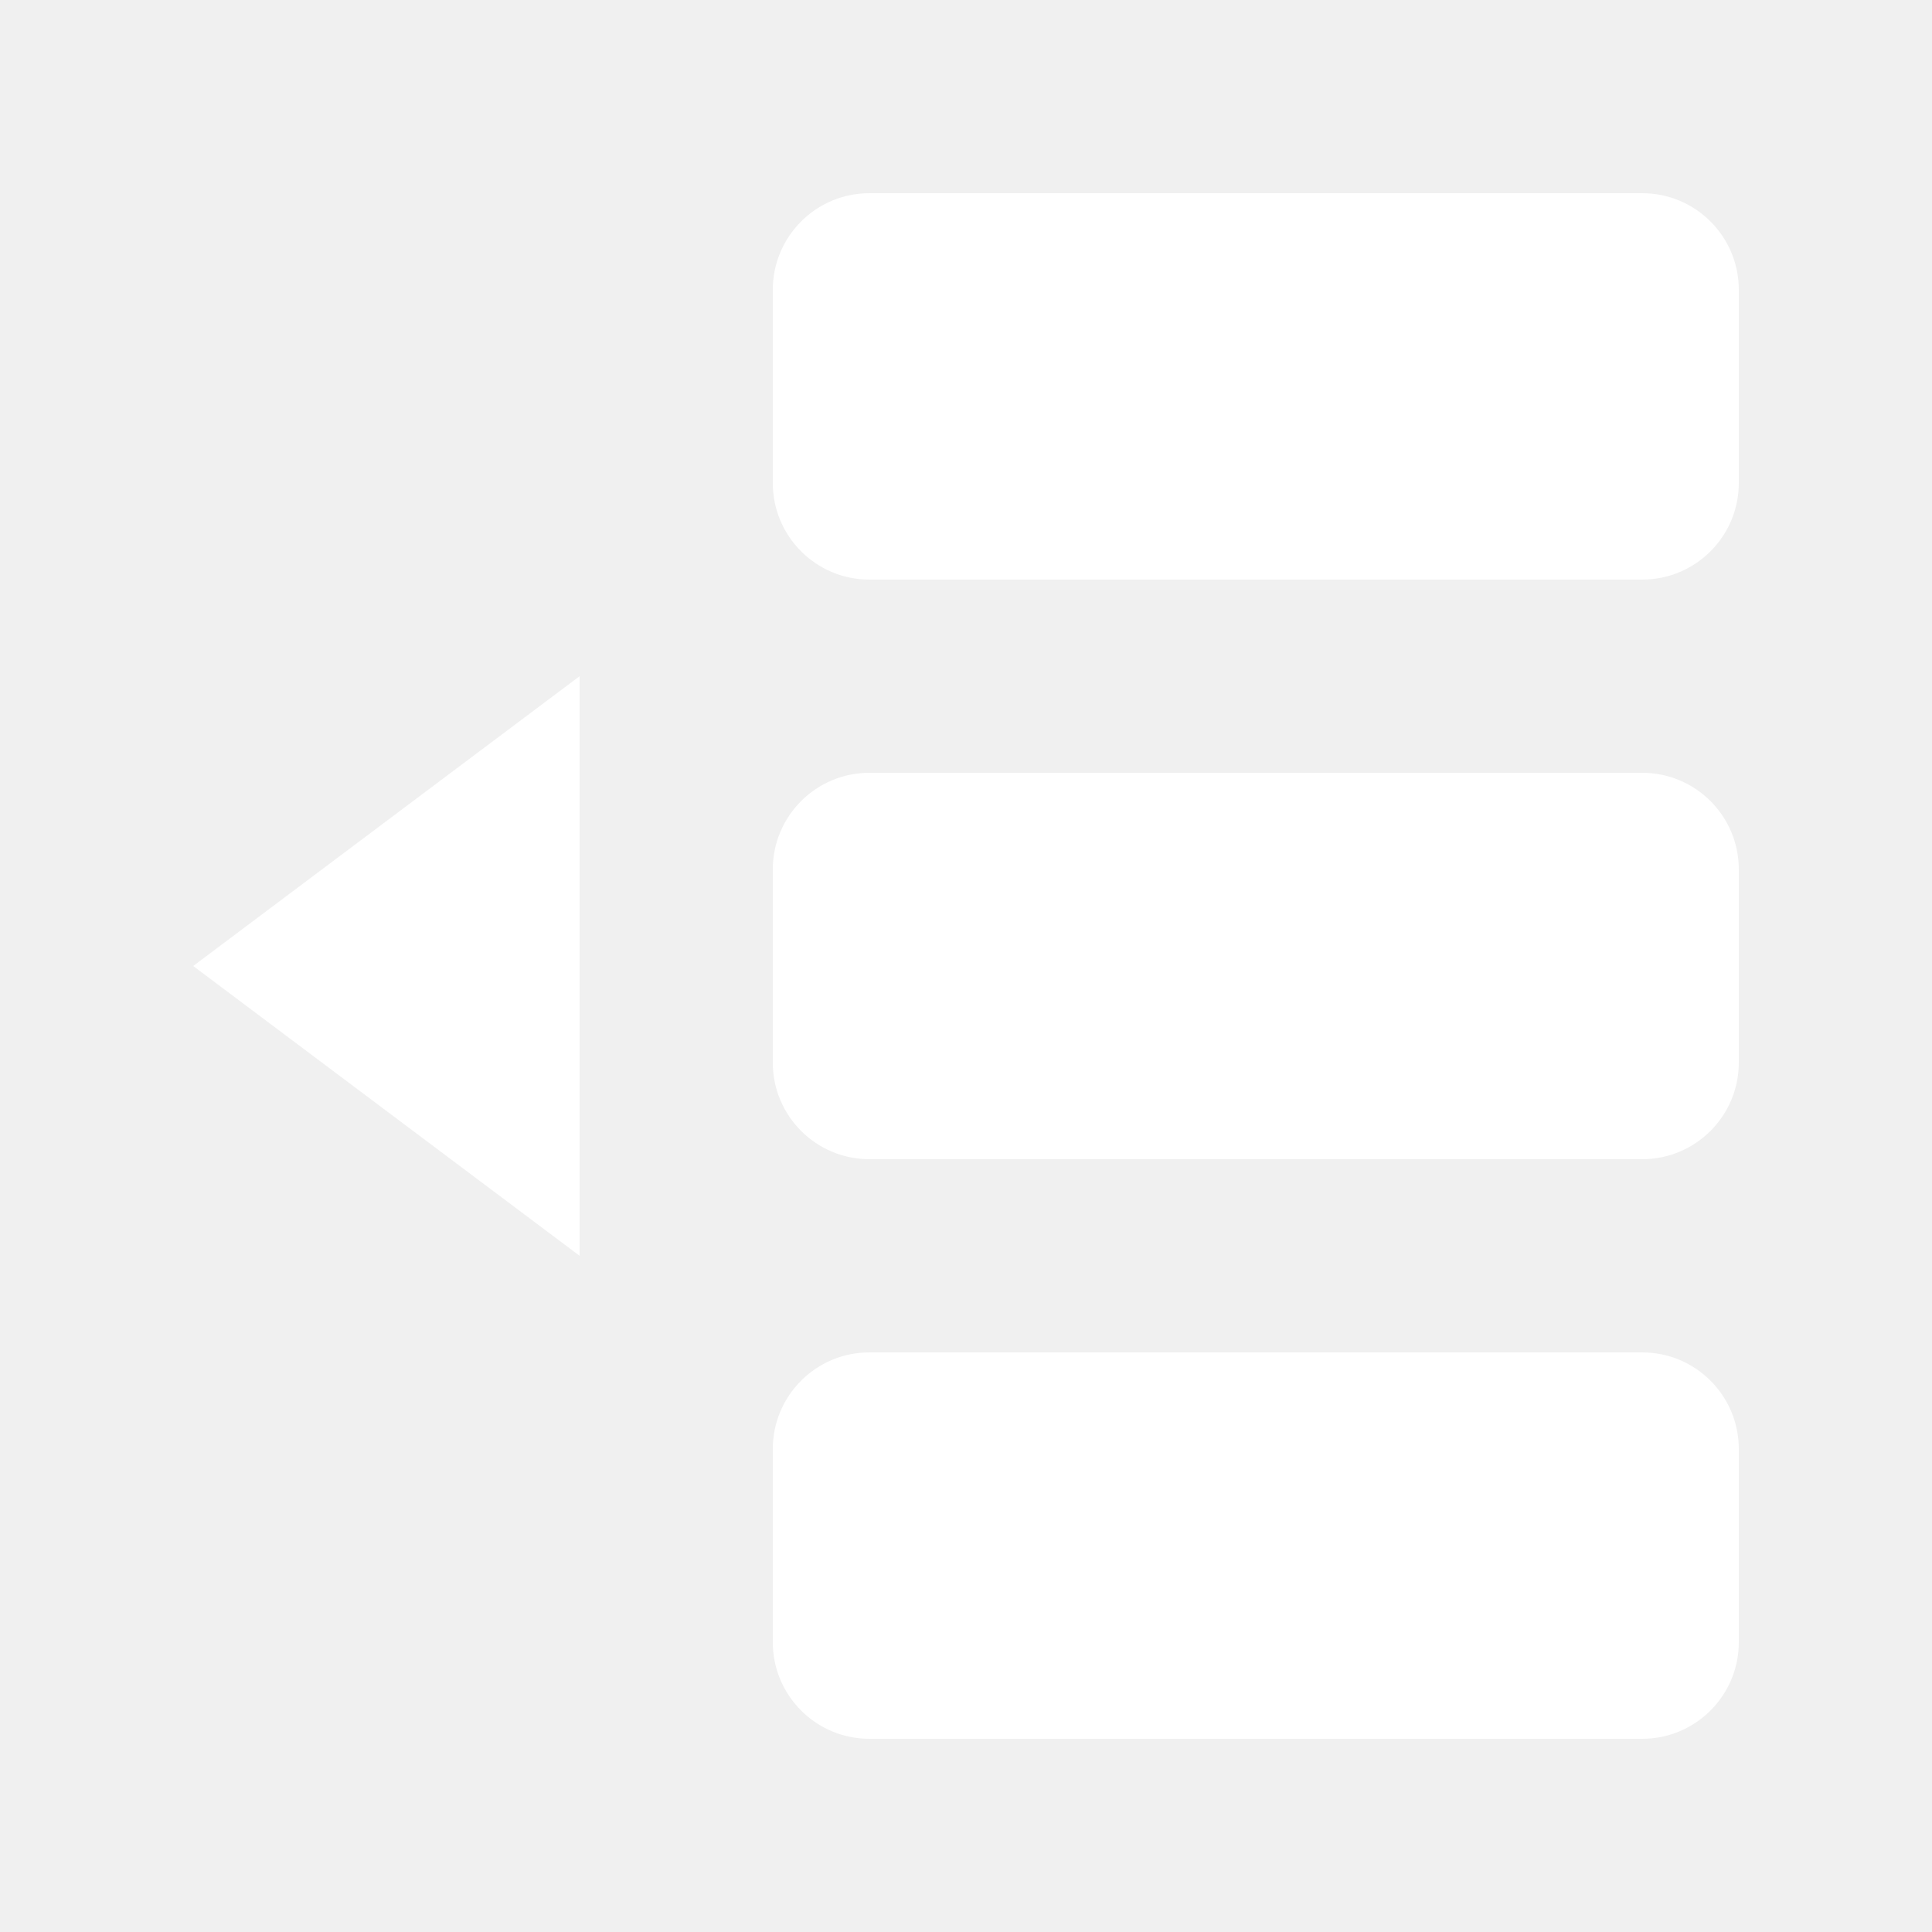
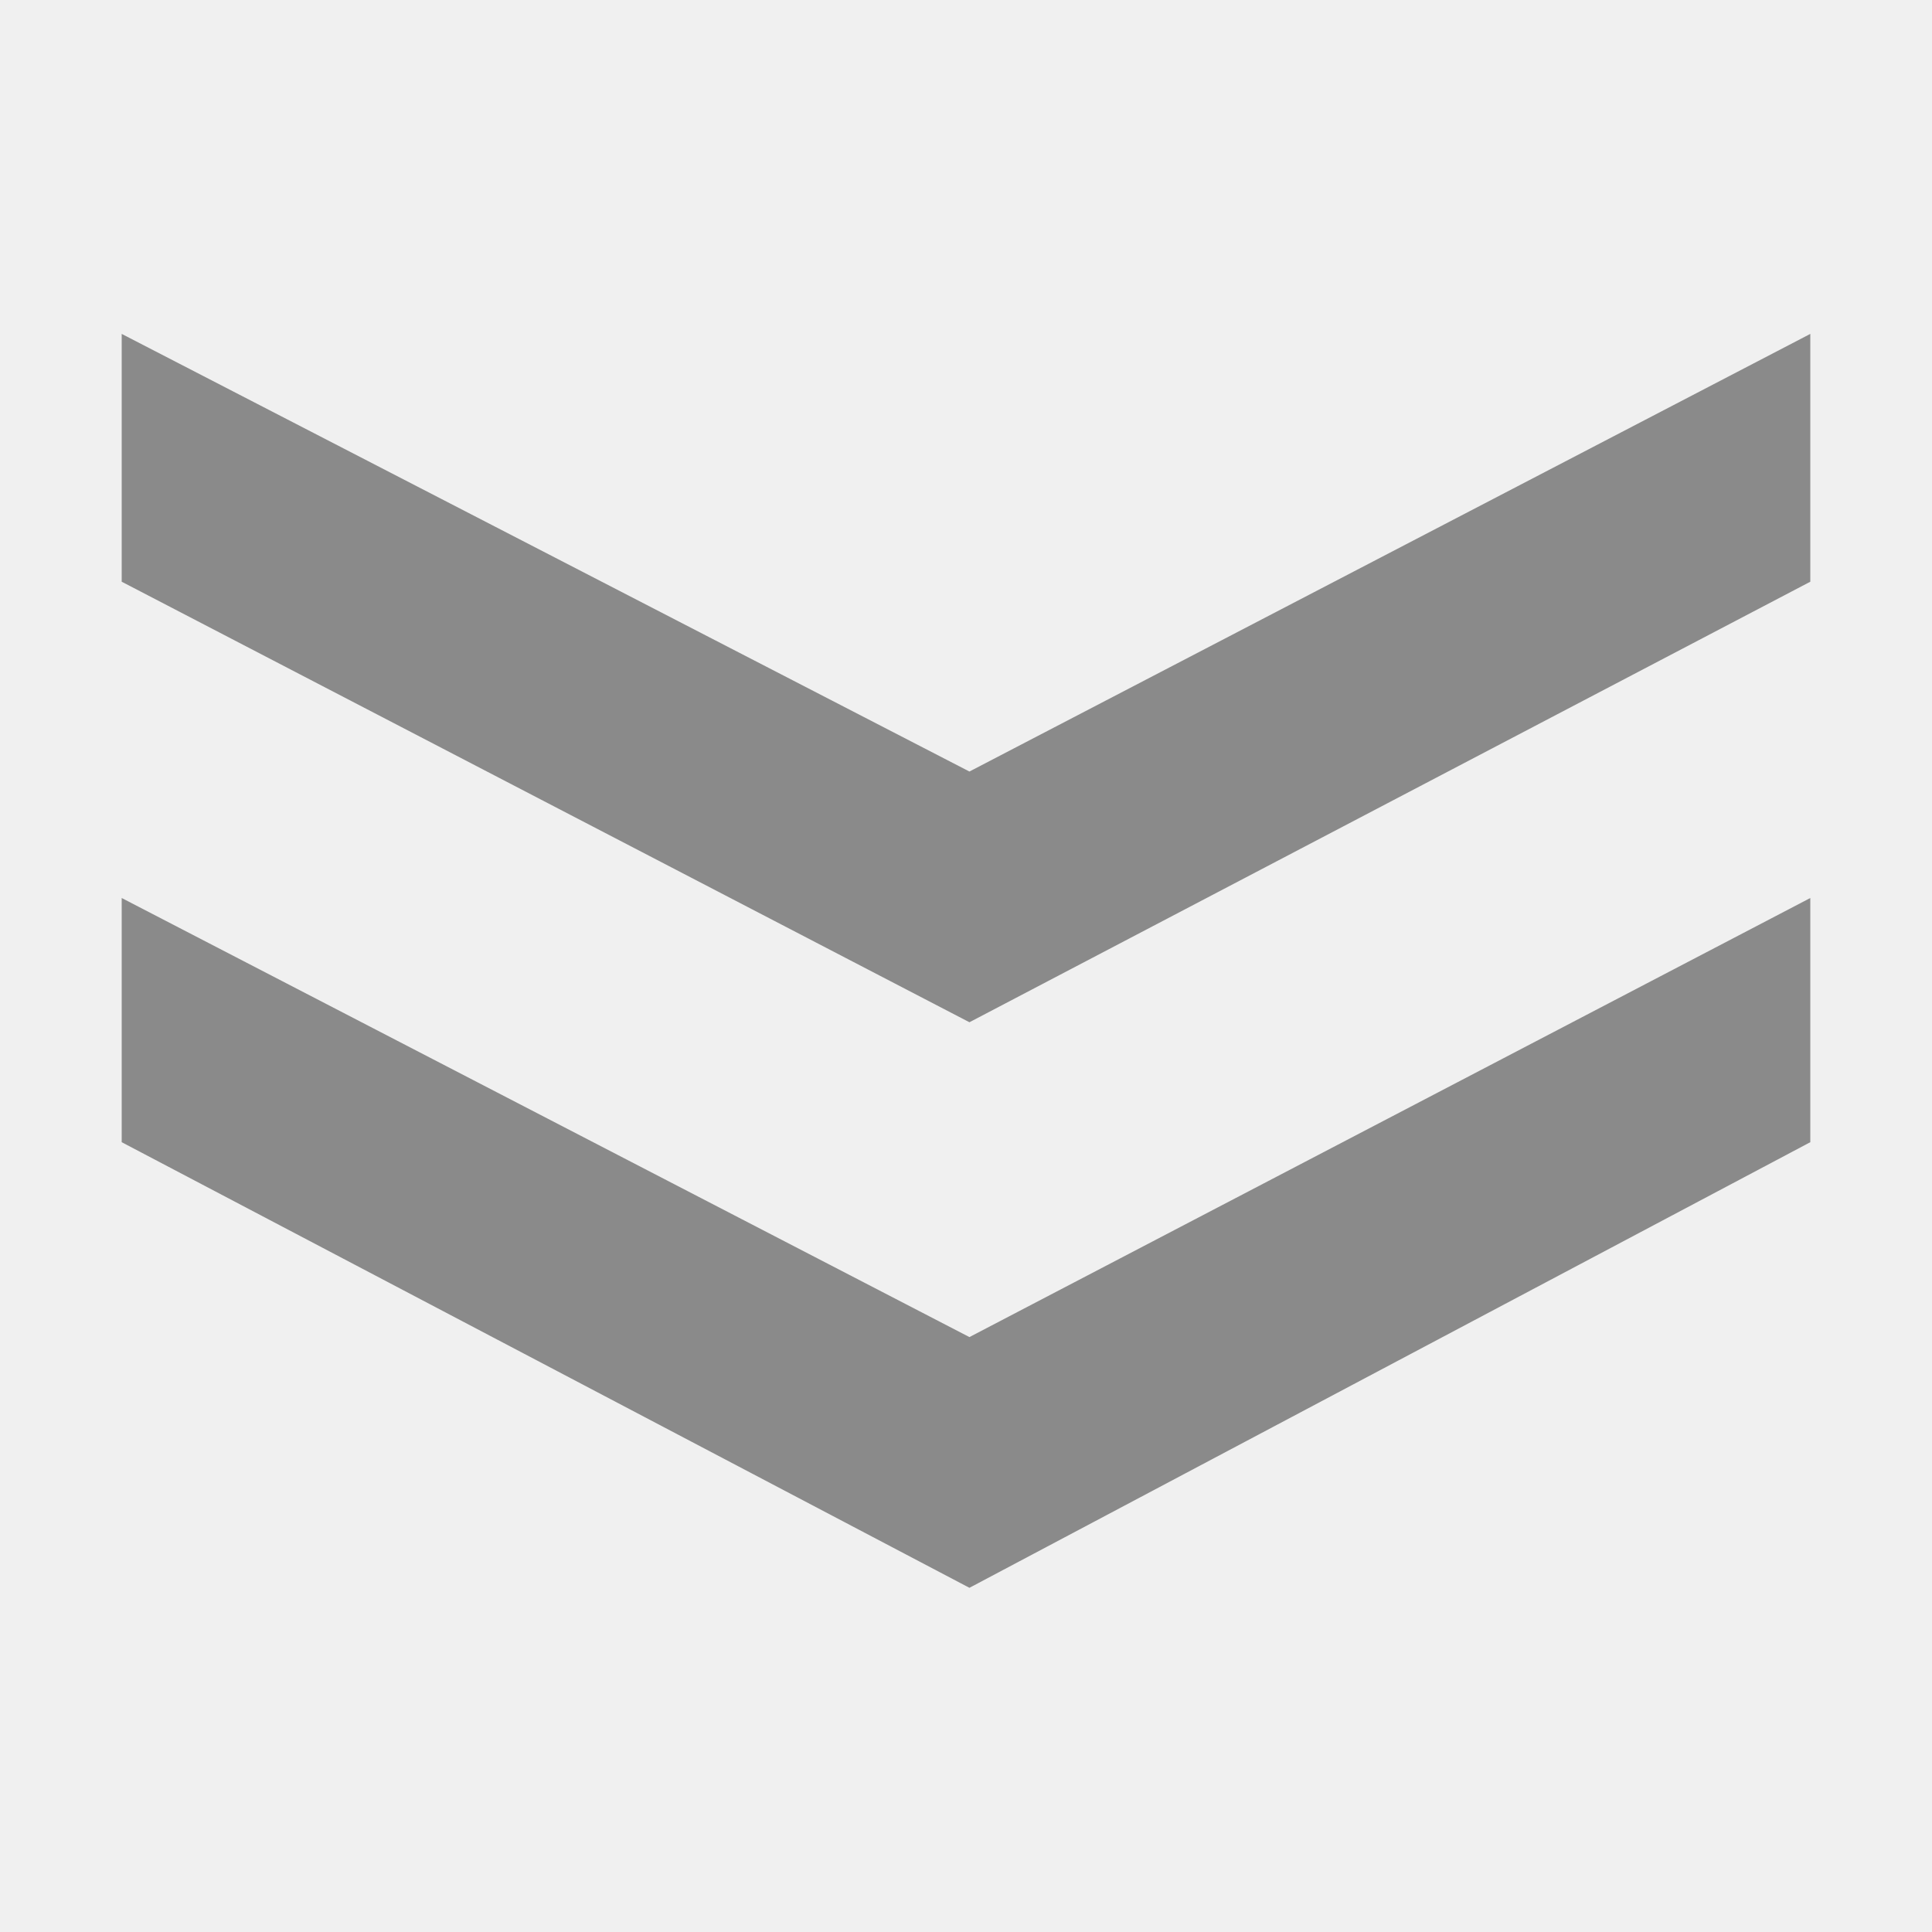
- <svg xmlns="http://www.w3.org/2000/svg" t="1619246124187" viewBox="0 0 1024 1024" version="1.1" p-id="4658" width="16" height="16">
-   <path d="M307.2 665.6l-204.8-153.6 204.8-153.6v307.2zM870.4 307.2H460.8a51.2 51.2 0 0 1-51.2-51.2V153.6a51.2 51.2 0 0 1 51.2-51.2h409.6a51.2 51.2 0 0 1 51.2 51.2v102.4a51.2 51.2 0 0 1-51.2 51.2z m0 307.2H460.8a51.2 51.2 0 0 1-51.2-51.2v-102.4a51.2 51.2 0 0 1 51.2-51.2h409.6a51.2 51.2 0 0 1 51.2 51.2v102.4a51.2 51.2 0 0 1-51.2 51.2z m0 307.2H460.8a51.2 51.2 0 0 1-51.2-51.2v-102.4a51.2 51.2 0 0 1 51.2-51.2h409.6a51.2 51.2 0 0 1 51.2 51.2v102.4a51.2 51.2 0 0 1-51.2 51.2z" p-id="4659" fill="#ffffff" />
+ <svg xmlns="http://www.w3.org/2000/svg" t="1634731849555" class="icon" viewBox="0 0 1024 1024" version="1.1" p-id="3110" width="16" height="16">
+   <path d="M959.501 308.321 513.817 541.814 64.499 308.321 64.499 176.972l449.318 231.953 445.684-231.953L959.501 308.321zM959.501 605.384 513.817 841.57 64.499 605.384 64.499 475.958l449.318 232.722 445.684-232.722L959.501 605.384z" p-id="3111" fill="#8a8a8a" />
</svg>
